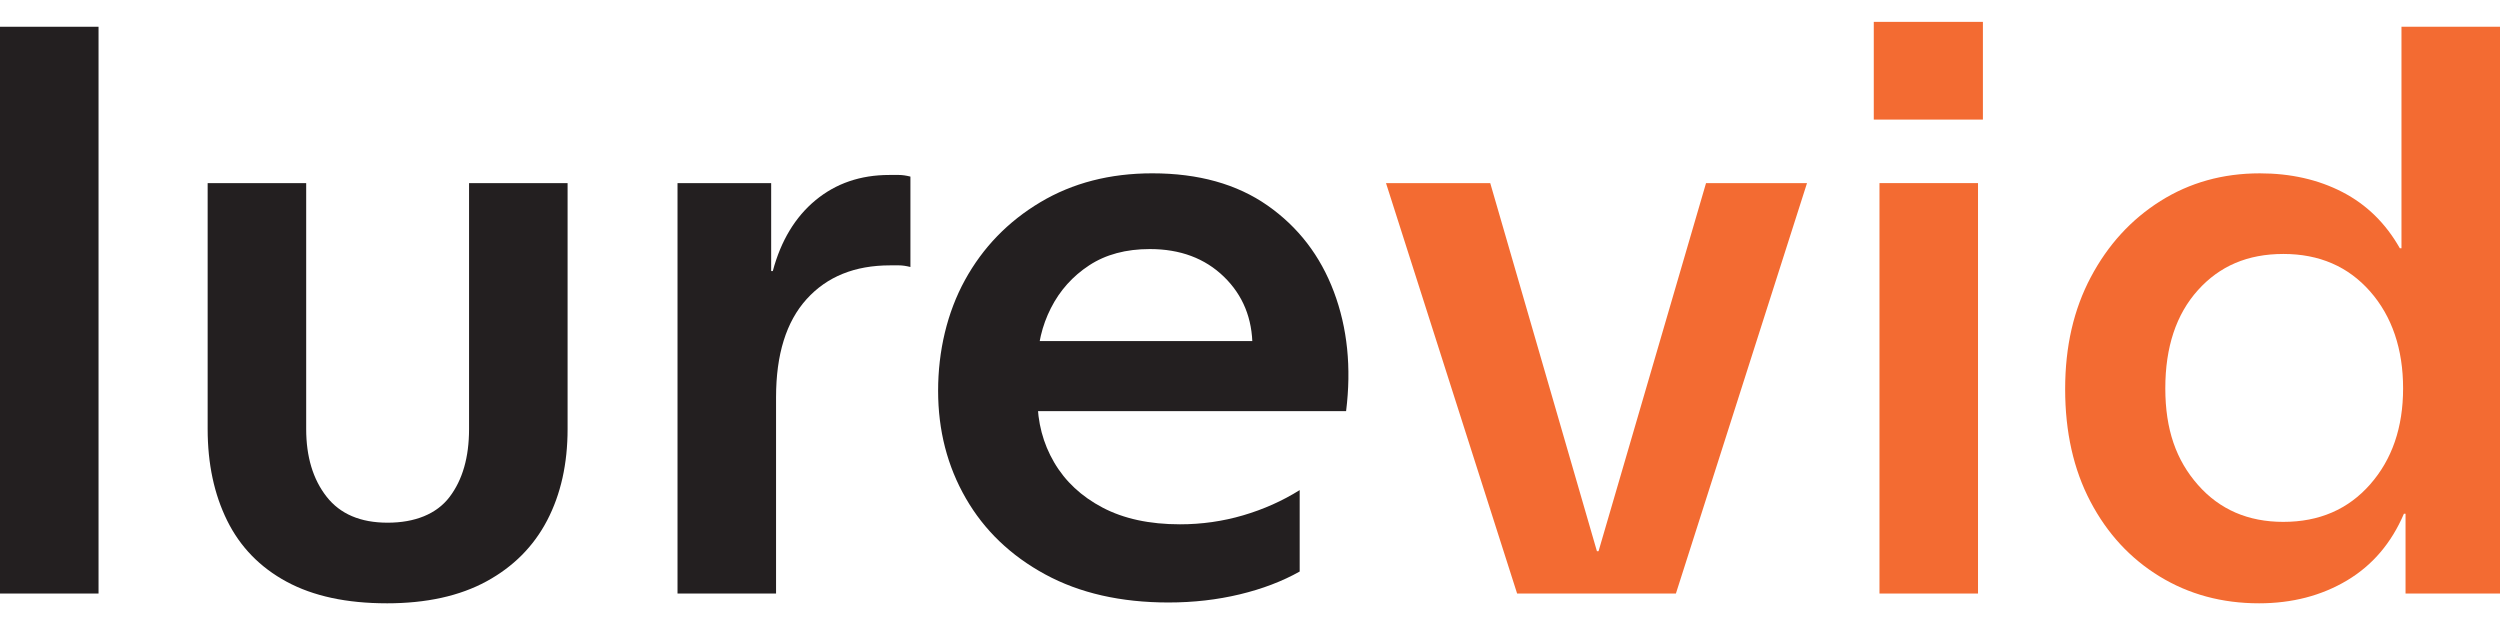
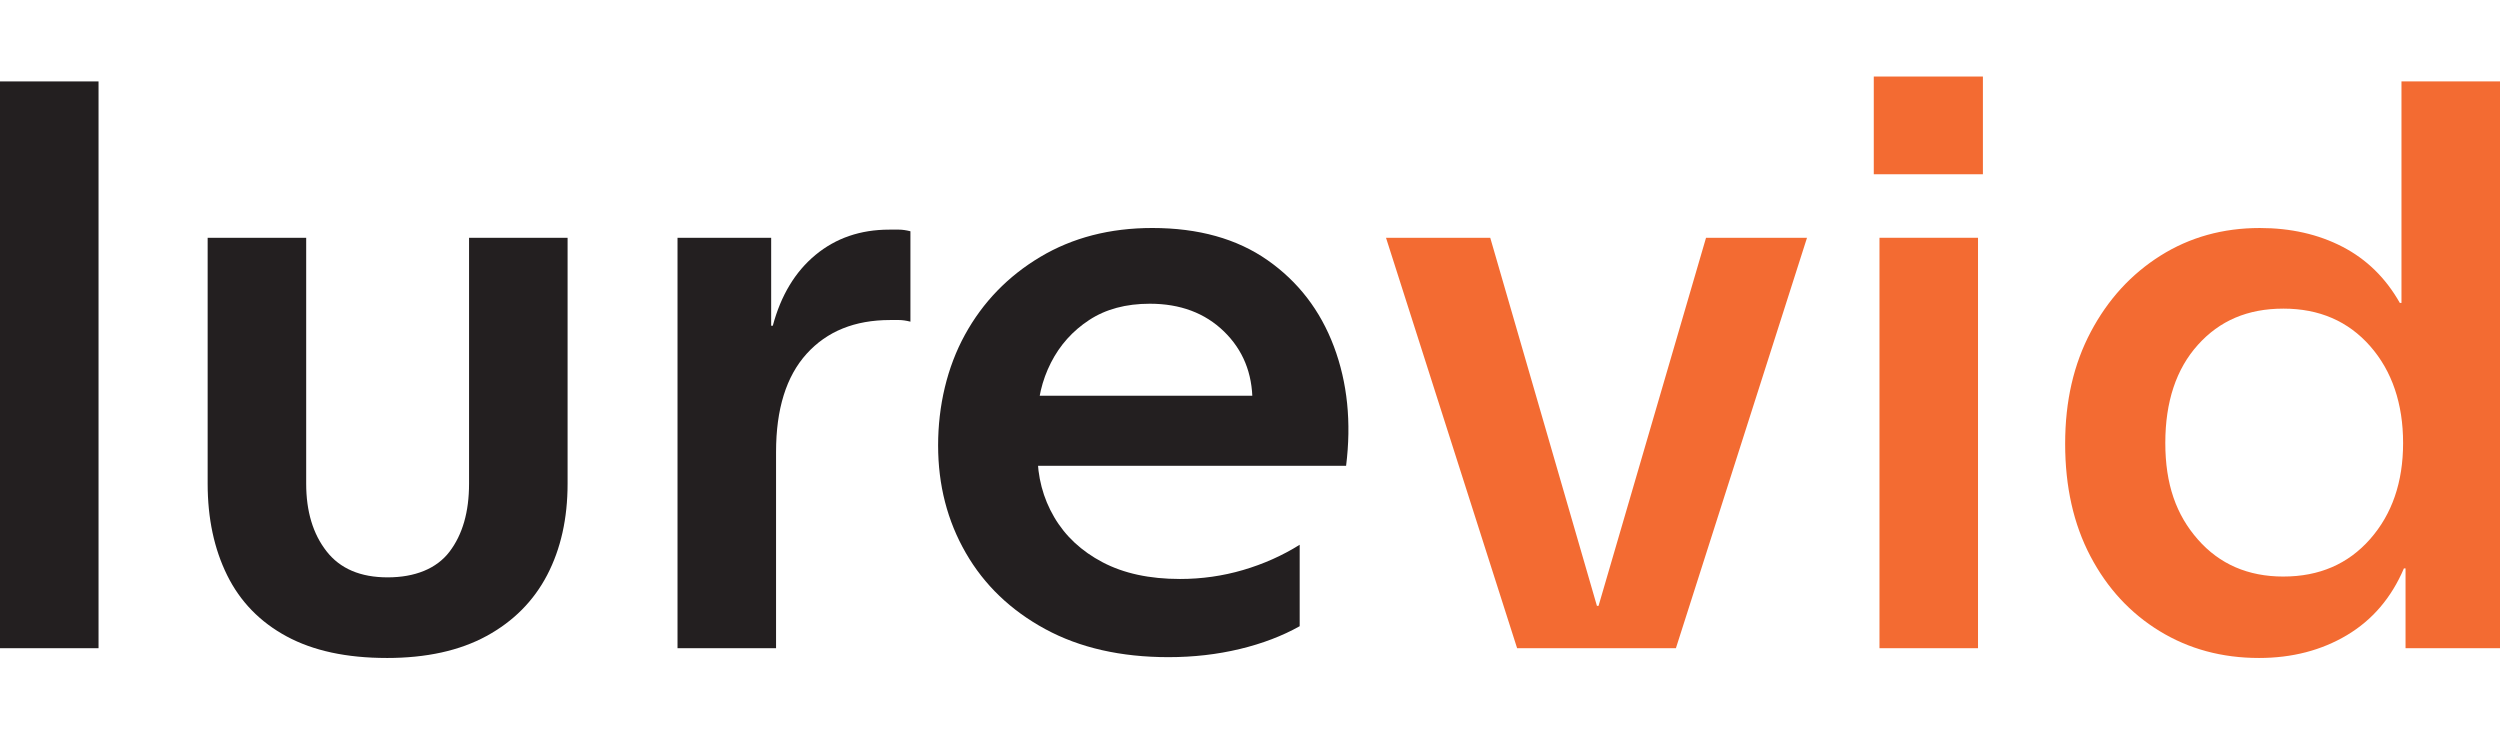
- <svg xmlns="http://www.w3.org/2000/svg" id="Layer_2" data-name="Layer 2" viewBox="0 -40 4573.03 1143.57">
+ <svg xmlns="http://www.w3.org/2000/svg" id="Layer_2" data-name="Layer 2" viewBox="0 -140 4573.03 1343.57">
  <defs>
    <style>
      .cls-1 {
        fill: #231f20;
      }

      .cls-2 {
        fill: #f36b32;
      }
    </style>
  </defs>
  <g id="Layer_1-2" data-name="Layer 1">
    <g>
      <path class="cls-1" d="M0,1045.7V8.94h180.24v1036.76H0Z" />
      <path class="cls-1" d="M707.55,1063.57c-73.5,0-134.57-13.17-183.22-39.47-48.67-26.3-84.91-63.54-108.74-111.72-23.83-48.16-35.75-104.02-35.75-167.58v-449.86h180.24v449.86c0,50.65,12.41,91.87,37.24,123.64,24.81,31.79,62.05,47.67,111.72,47.67s89.38-15.64,113.21-46.92c23.83-31.28,35.75-72.73,35.75-124.38v-449.86h180.24v449.86c0,63.56-12.43,119.17-37.24,166.84-24.84,47.67-61.82,84.91-110.98,111.72s-110,40.22-182.48,40.22Z" />
      <path class="cls-1" d="M1413.61,455.82c14.9-55.61,40.96-98.8,78.2-129.6,37.24-30.77,82.16-46.17,134.81-46.17h17.88c5.96,0,12.89,1,20.86,2.98v165.35c-7.96-1.98-14.9-2.98-20.86-2.98h-16.39c-64.56,0-115.44,20.62-152.68,61.82-37.24,41.22-55.86,101.06-55.86,179.5v358.99h-180.24V294.94h171.3v160.88h2.98Z" />
      <path class="cls-1" d="M2137.57,1062.08c-87.4,0-162.62-17.13-225.68-51.39-63.07-34.26-111.49-80.67-145.23-139.28-33.77-58.58-50.65-124.12-50.65-196.63s16.39-143,49.16-202.59c32.77-59.58,78.69-107,137.79-142.26,59.07-35.24,127.36-52.88,204.82-52.88,84.4,0,154.66,19.62,210.78,58.84,56.09,39.24,96.57,91.87,121.4,157.89,24.81,66.05,32.26,138.79,22.34,218.23h-639.04v-128.1h487.1l-19.36,10.43c0-51.62-17.39-94.33-52.14-128.1-34.77-33.75-79.95-50.65-135.55-50.65-43.71,0-80.69,9.94-110.98,29.79-30.3,19.88-53.62,45.94-70.01,78.2-16.38,32.28-24.58,67.29-24.58,105.02v61.07c0,42.71,10.17,81.44,30.54,116.19,20.34,34.77,49.9,62.33,88.63,82.67,38.73,20.37,85.88,30.54,141.51,30.54,39.71,0,78.2-5.45,115.44-16.39,37.24-10.92,71.73-26.3,103.53-46.18v148.96c-31.79,17.87-68.29,31.79-109.49,41.71-41.22,9.91-84.67,14.9-130.34,14.9Z" />
      <path class="cls-2" d="M2924.08,968.24l196.62-673.3h184.71l-239.82,750.76h-290.47l-239.82-750.76h190.67l195.14,673.3h2.98Z" />
      <path class="cls-2" d="M3427.54,178.75V0h199.61v178.75h-199.61ZM3437.97,294.94h180.24v750.76h-180.24V294.94Z" />
      <path class="cls-2" d="M4132.12,1063.57c-67.55,0-128.11-16.38-181.73-49.15-53.62-32.77-95.85-78.44-126.61-137.04-30.79-58.58-46.18-127.1-46.18-205.56s15.64-145.72,46.92-204.82c31.28-59.07,73.74-105.51,127.36-139.28,53.62-33.75,114.18-50.64,181.73-50.64,56.61,0,107,11.43,151.19,34.26,44.18,22.86,79.18,57.12,105.02,102.78h2.98V8.94h180.24v1036.76h-172.79v-145.98h-2.98c-22.86,53.62-57.6,94.36-104.27,122.15-46.69,27.79-100.32,41.71-160.87,41.71ZM4176.8,914.61c65.55,0,118.43-22.83,158.64-68.52,40.22-45.67,60.33-104.27,60.33-175.77s-20.11-131.57-60.33-177.26c-40.22-45.67-93.1-68.52-158.64-68.52s-116.7,22.11-156.4,66.29c-39.73,44.2-59.59,104.04-59.59,179.5s19.85,131.34,59.59,176.52c39.71,45.2,91.84,67.78,156.4,67.78Z" />
    </g>
  </g>
</svg>
